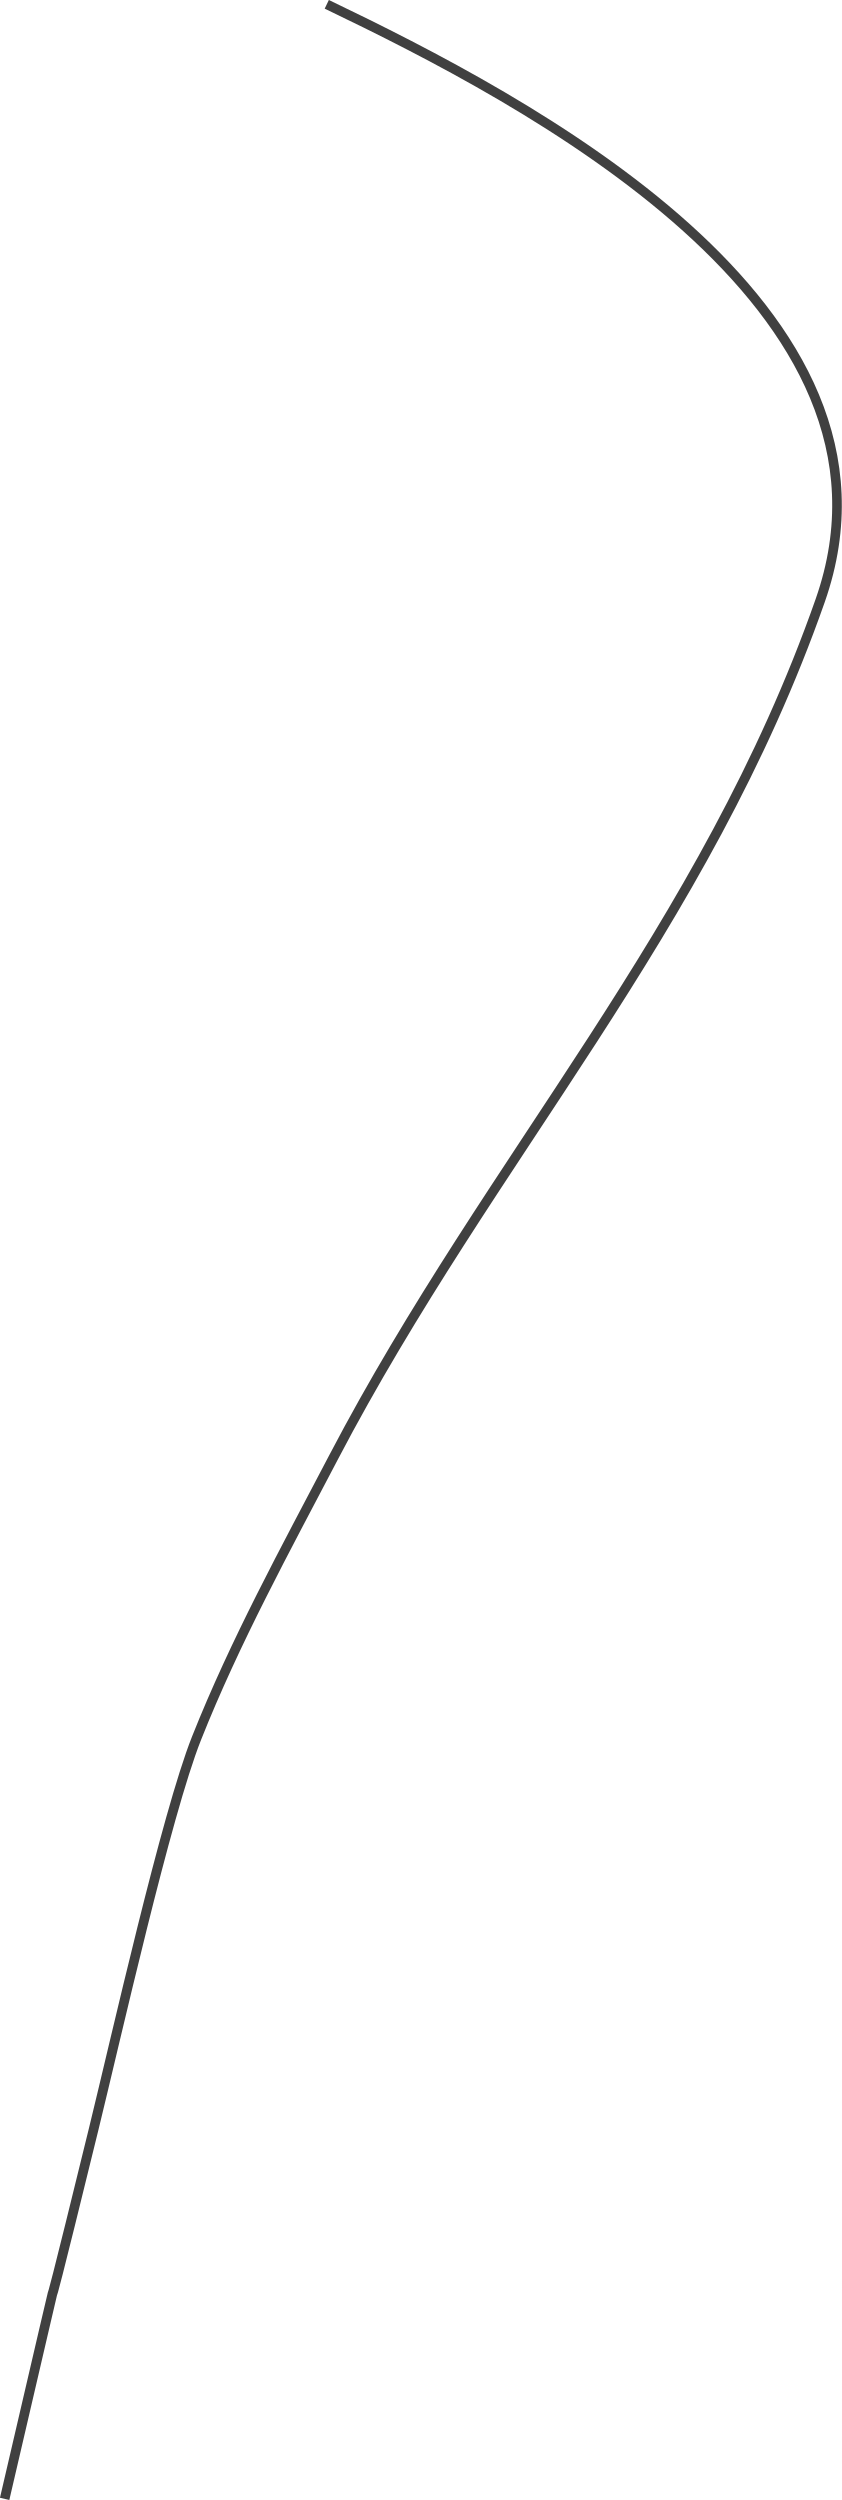
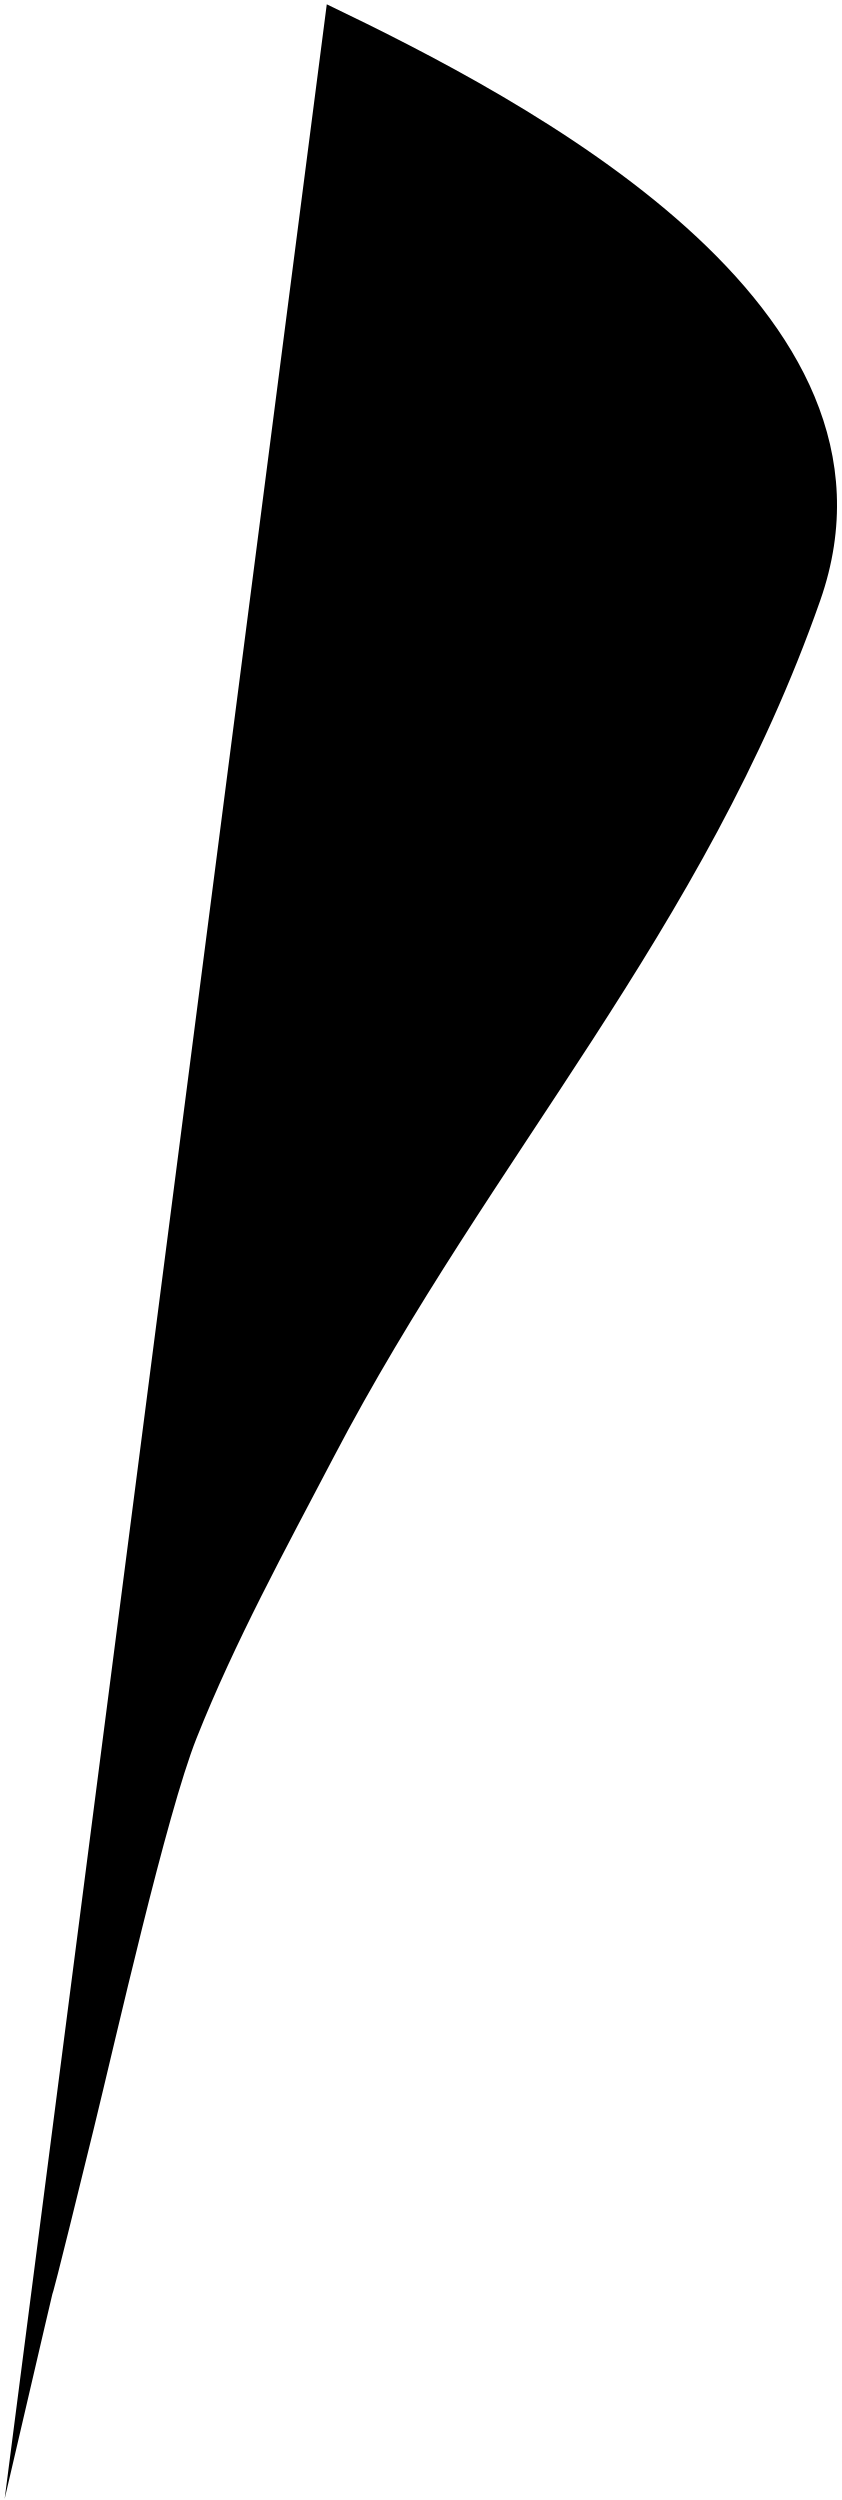
<svg xmlns="http://www.w3.org/2000/svg" width="87.736" height="260.565" version="1.1" viewBox="0 0 23.213 68.941">
-   <path d="m9.011 0.119c5.465 2.624 16.456 8.319 13.607 16.442-3.191 9.099-9.088 15.345-13.418 23.623-1.332 2.546-2.719 5.078-3.78 7.749-0.833 2.096-2.223 8.274-2.835 10.772-2.265 9.25 0.043-0.508-2.457 10.205" style="fill:none;opacity:.75;stroke-width:.265px;stroke:#000000" />
+   <path d="m9.011 0.119c5.465 2.624 16.456 8.319 13.607 16.442-3.191 9.099-9.088 15.345-13.418 23.623-1.332 2.546-2.719 5.078-3.78 7.749-0.833 2.096-2.223 8.274-2.835 10.772-2.265 9.25 0.043-0.508-2.457 10.205" class="csvg" />
</svg>
